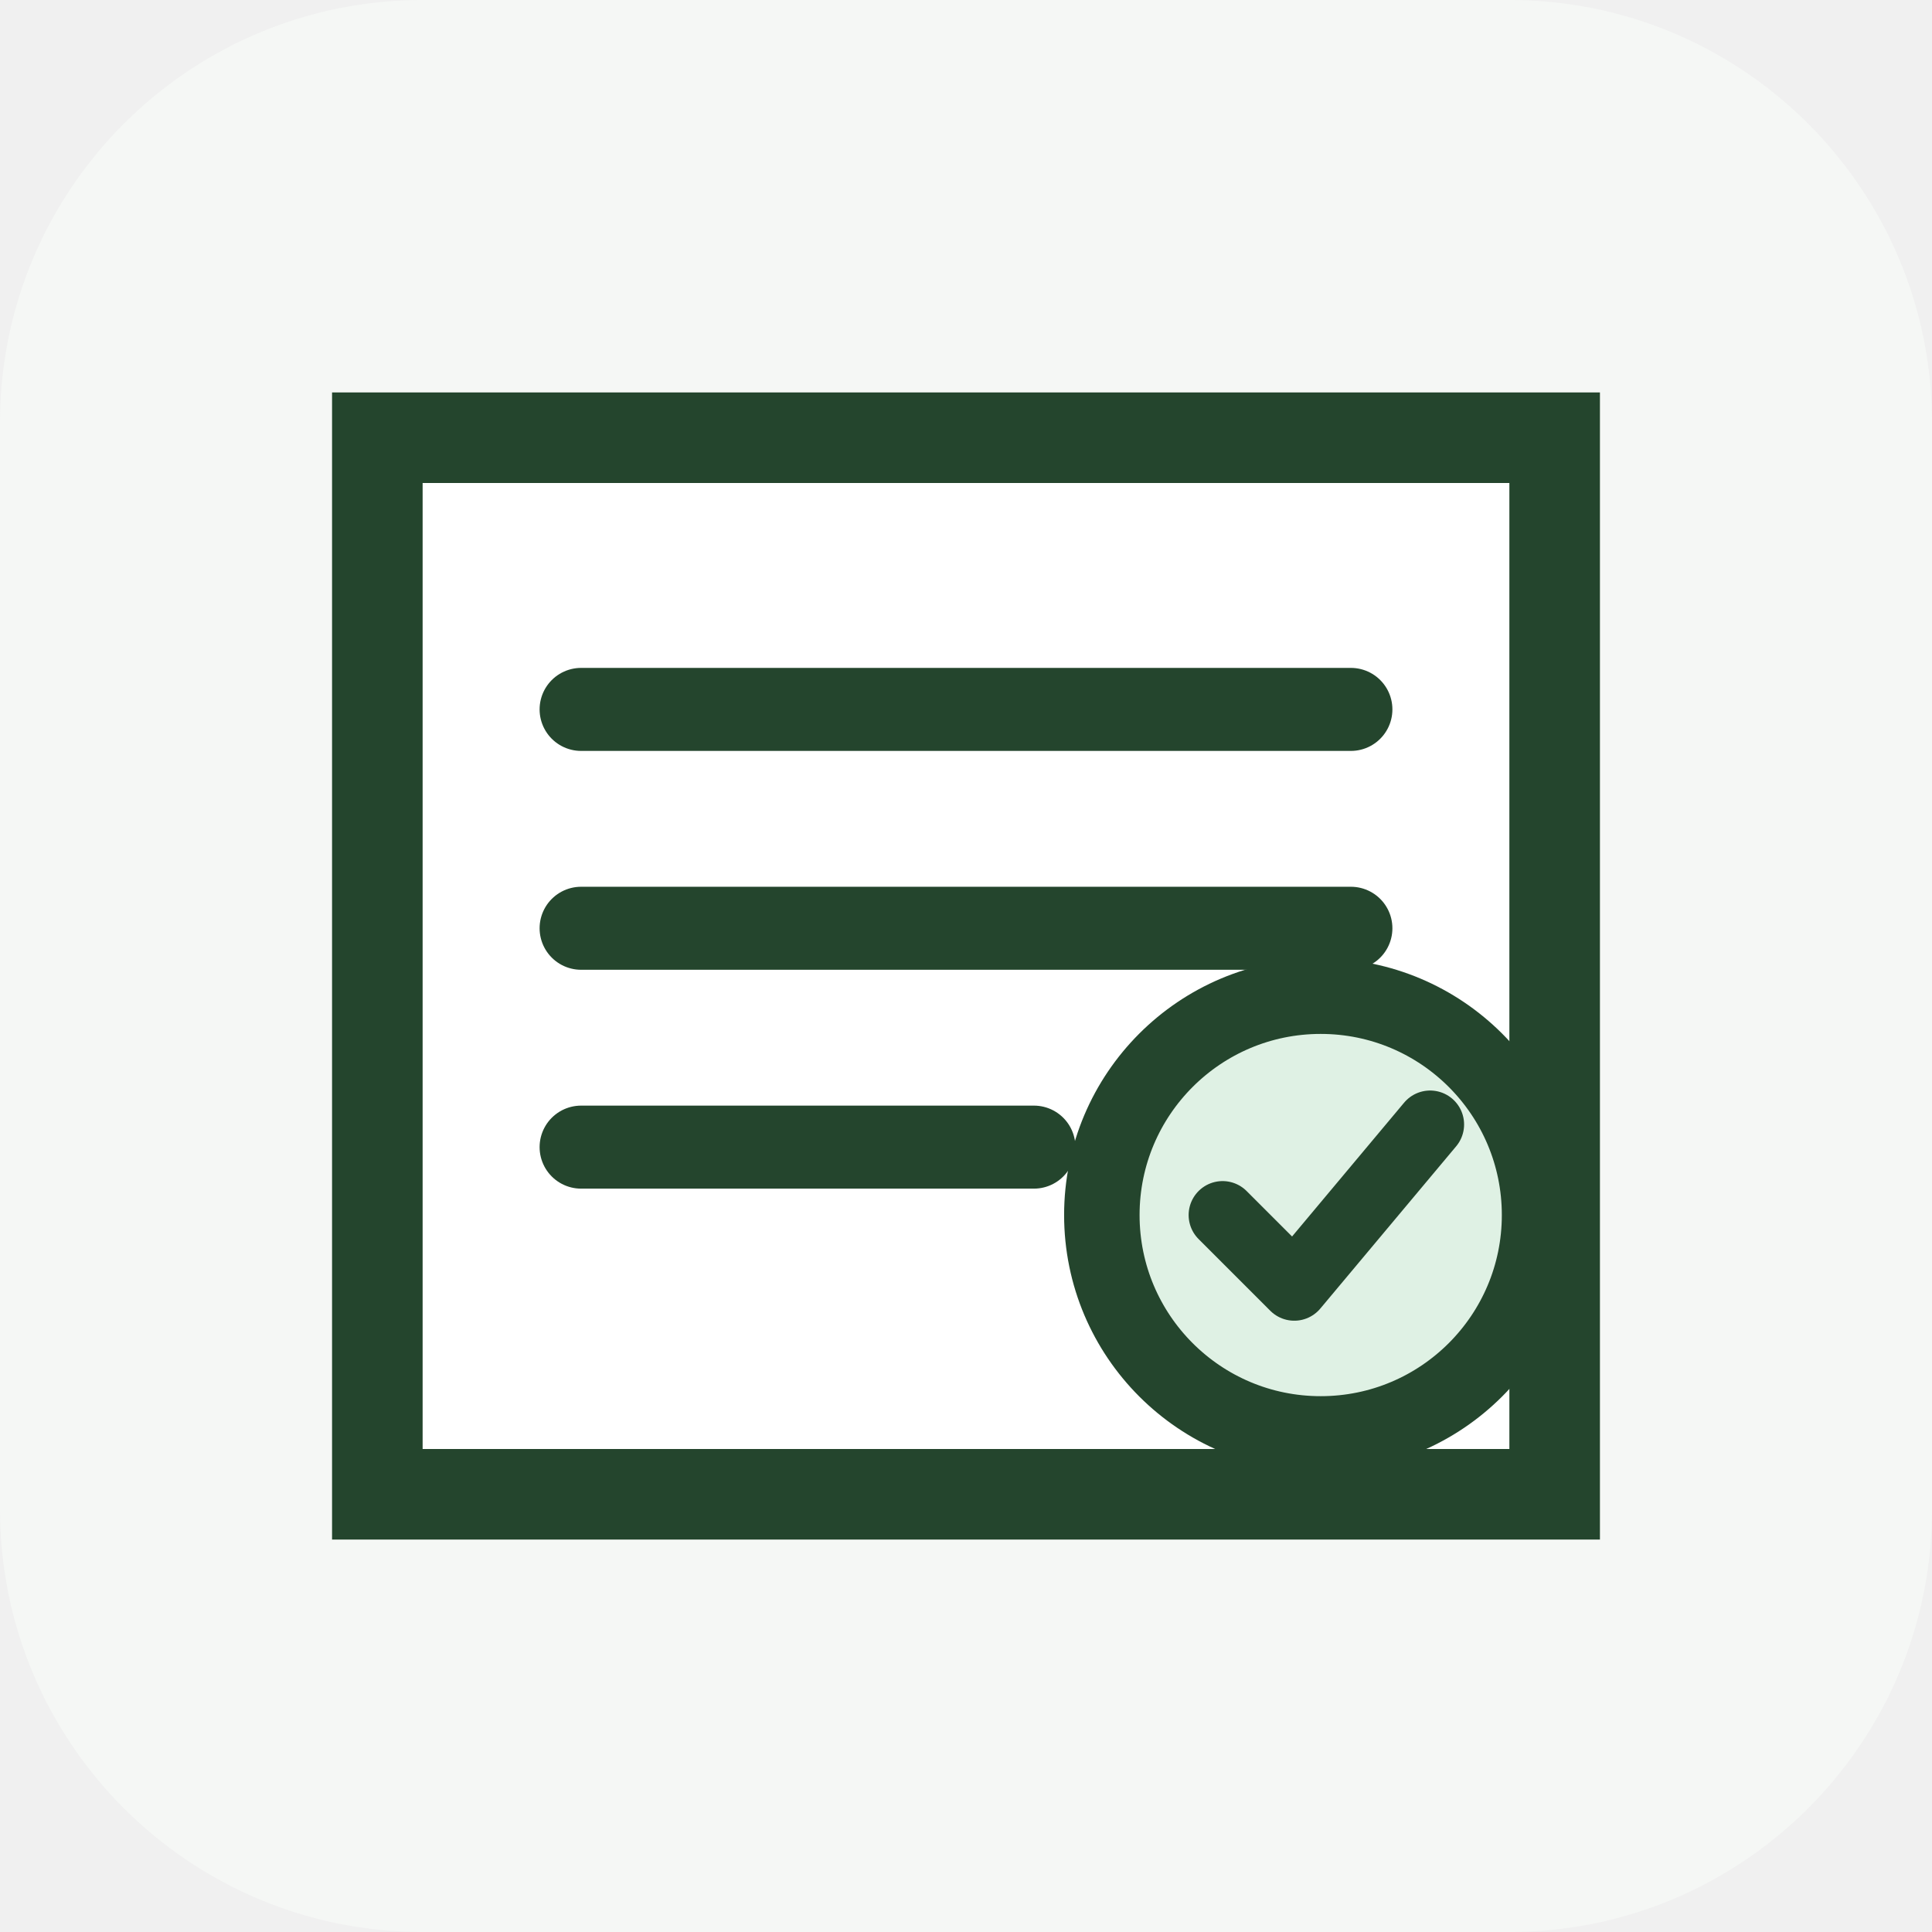
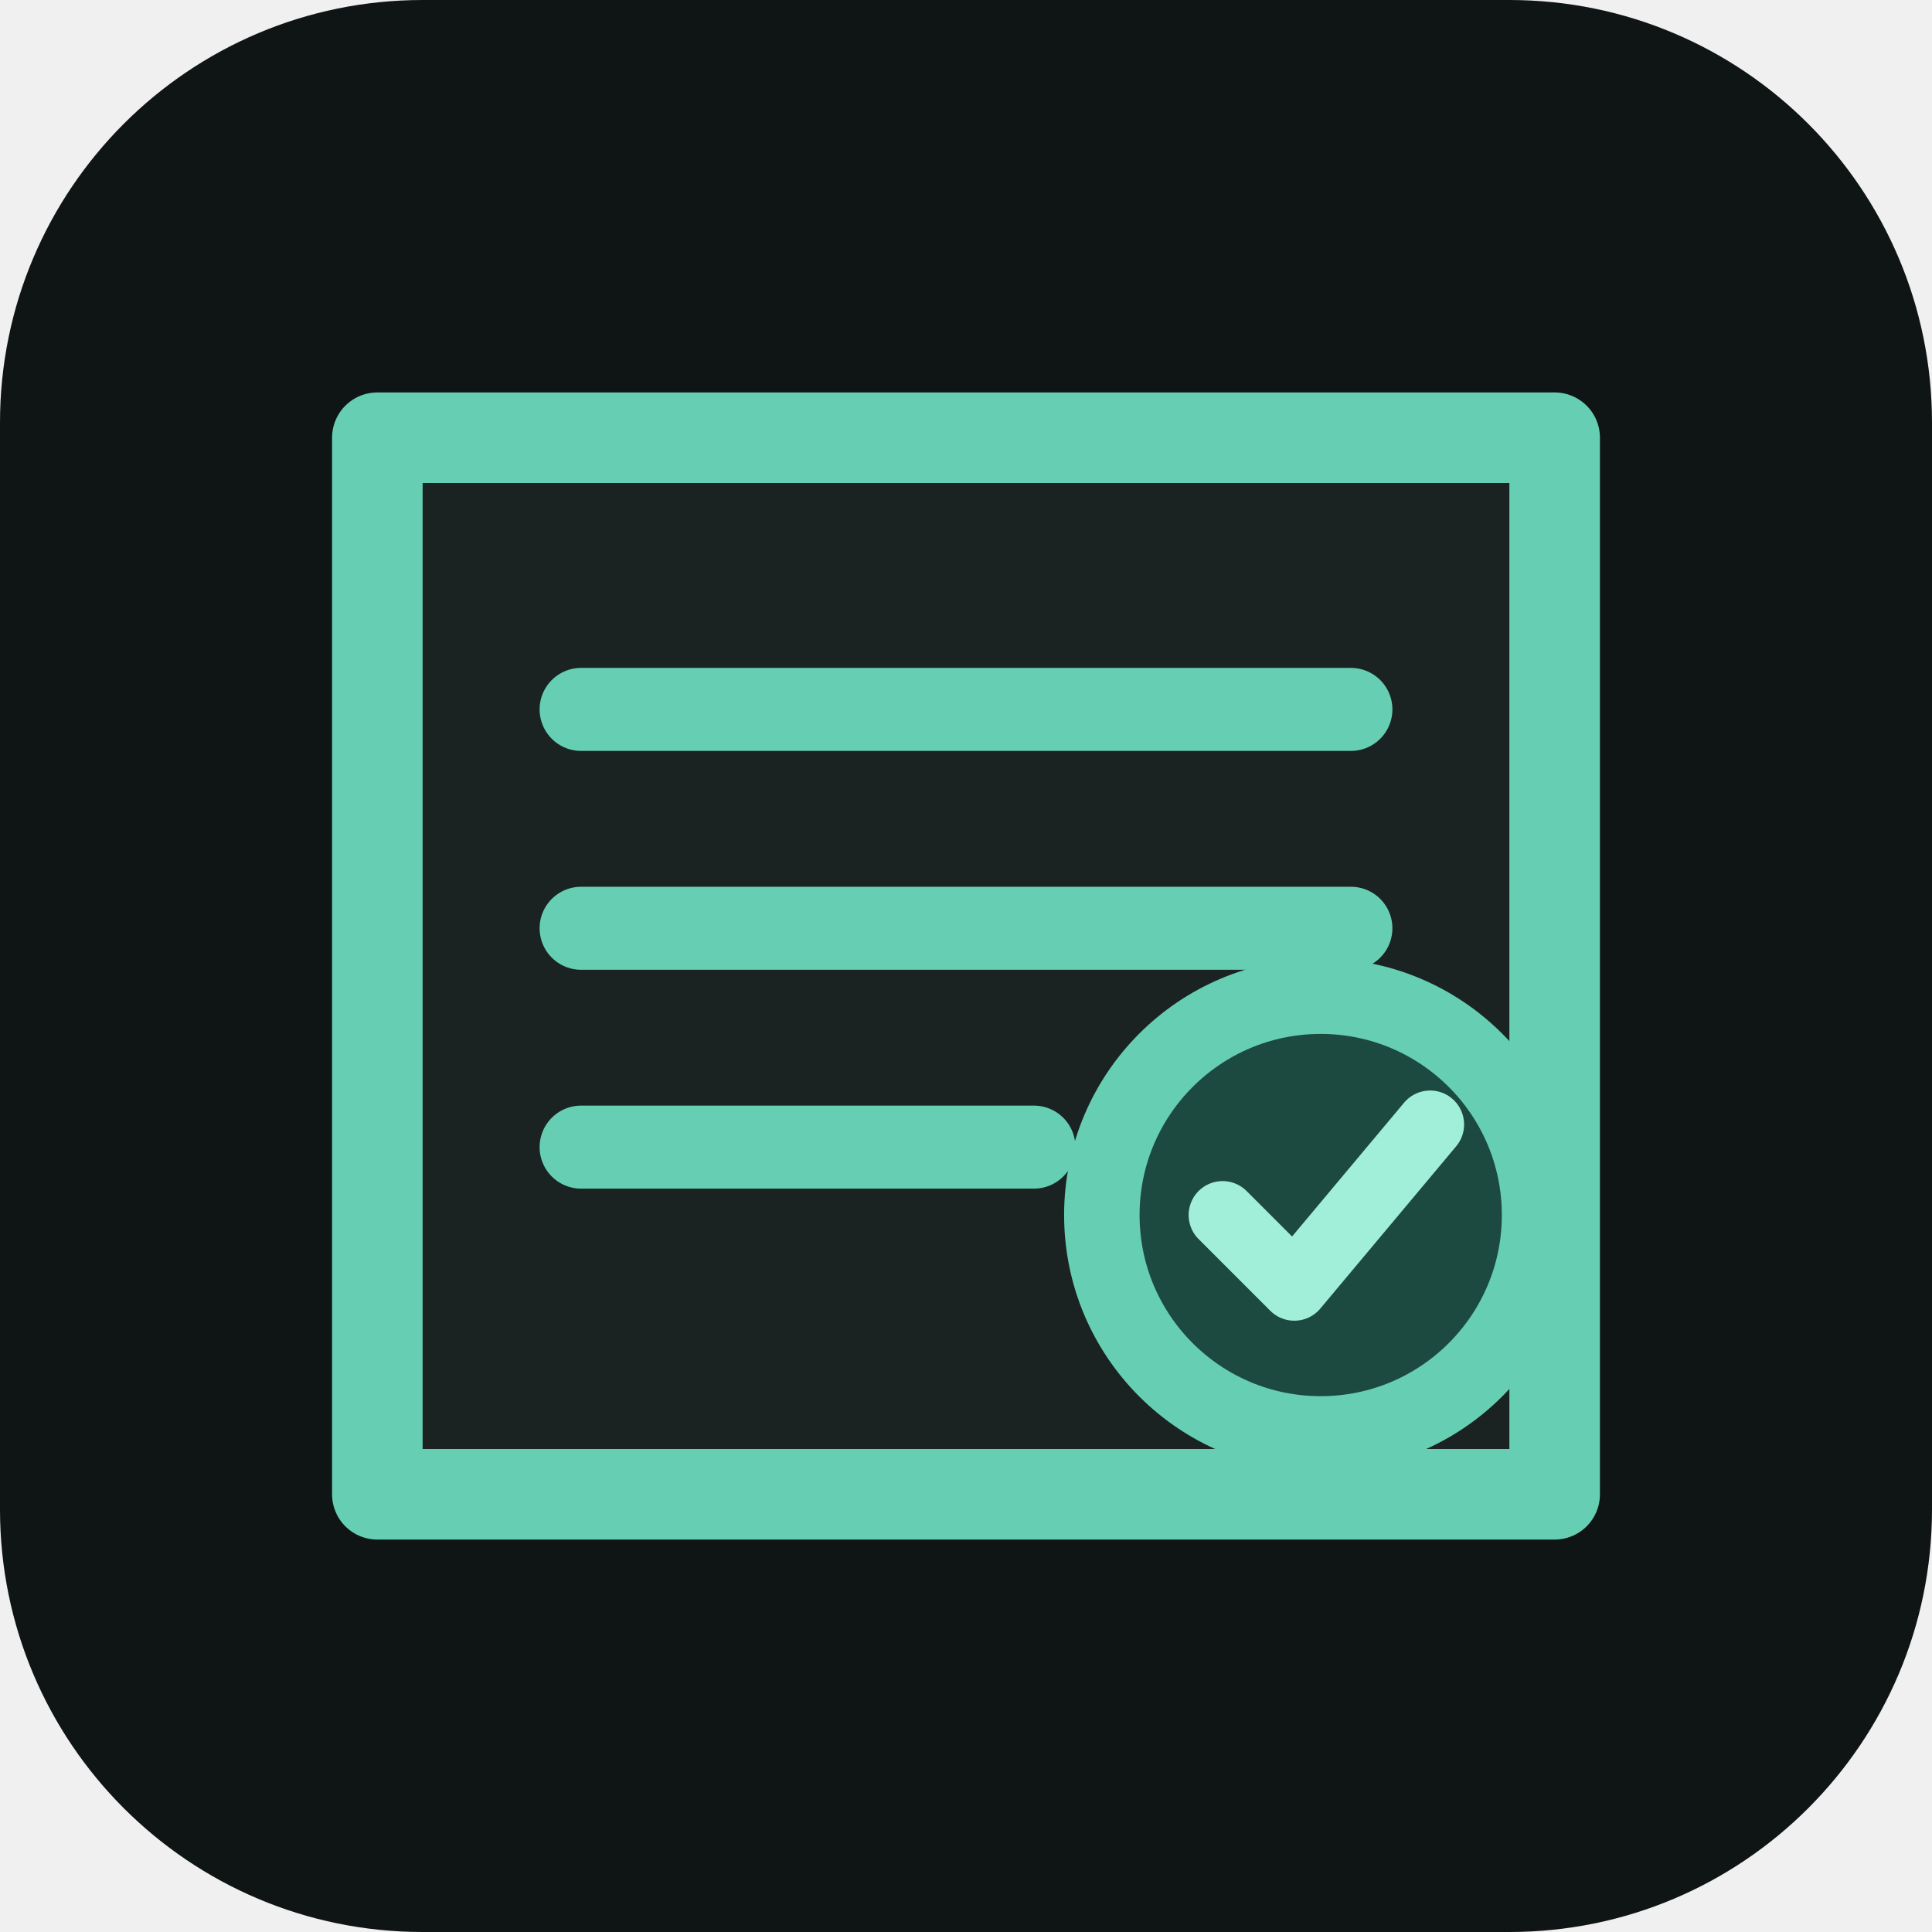
<svg xmlns="http://www.w3.org/2000/svg" viewBox="0 0 512 512" role="img" aria-label="Verteil-Flyer">
-   <rect width="512" height="512" rx="112" fill="#f5f7f5" />
-   <path d="M100 116h312v280H100z" fill="#fff" stroke="#24452d" stroke-width="24" />
-   <path d="M154 188h204M154 246h204M154 304h120" fill="none" stroke="#24452d" stroke-width="22" stroke-linecap="round" />
-   <circle cx="350" cy="322" r="58" fill="#dff1e4" stroke="#24452d" stroke-width="20" />
-   <path d="m324 322 19 19 36-43" fill="none" stroke="#24452d" stroke-width="18" stroke-linecap="round" stroke-linejoin="round" />
+   <rect width="512" height="512" rx="112" fill="#0f1514" />
+   <path d="M100 116h312v280H100z" fill="#1a2322" stroke="#66cfb3" stroke-width="24" stroke-linejoin="round" />
+   <path d="M154 188h204M154 246h204M154 304h120" fill="none" stroke="#66cfb3" stroke-width="22" stroke-linecap="round" />
+   <circle cx="350" cy="322" r="58" fill="#1d4a40" stroke="#66cfb3" stroke-width="20" />
+   <path d="m324 322 19 19 36-43" fill="none" stroke="#a2efd9" stroke-width="18" stroke-linecap="round" stroke-linejoin="round" />
</svg>
